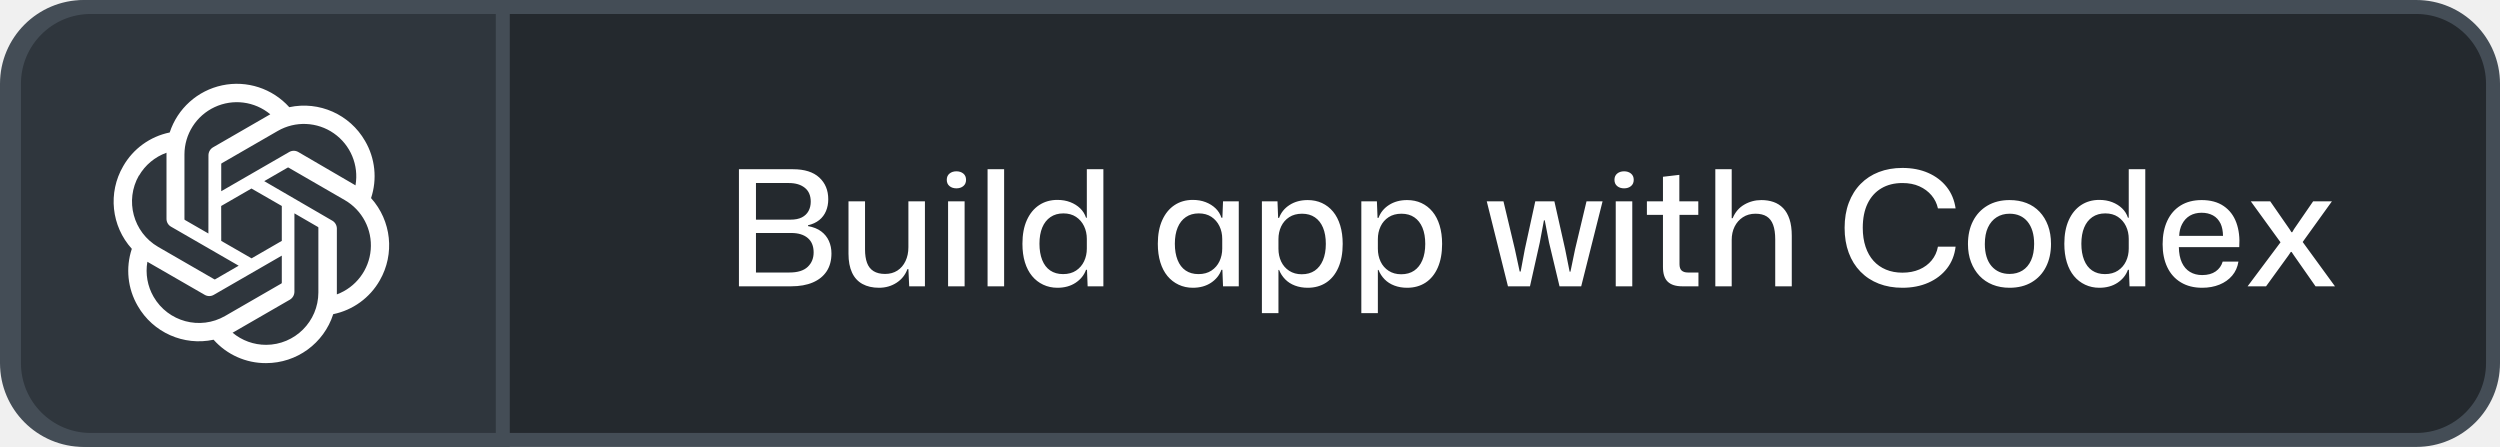
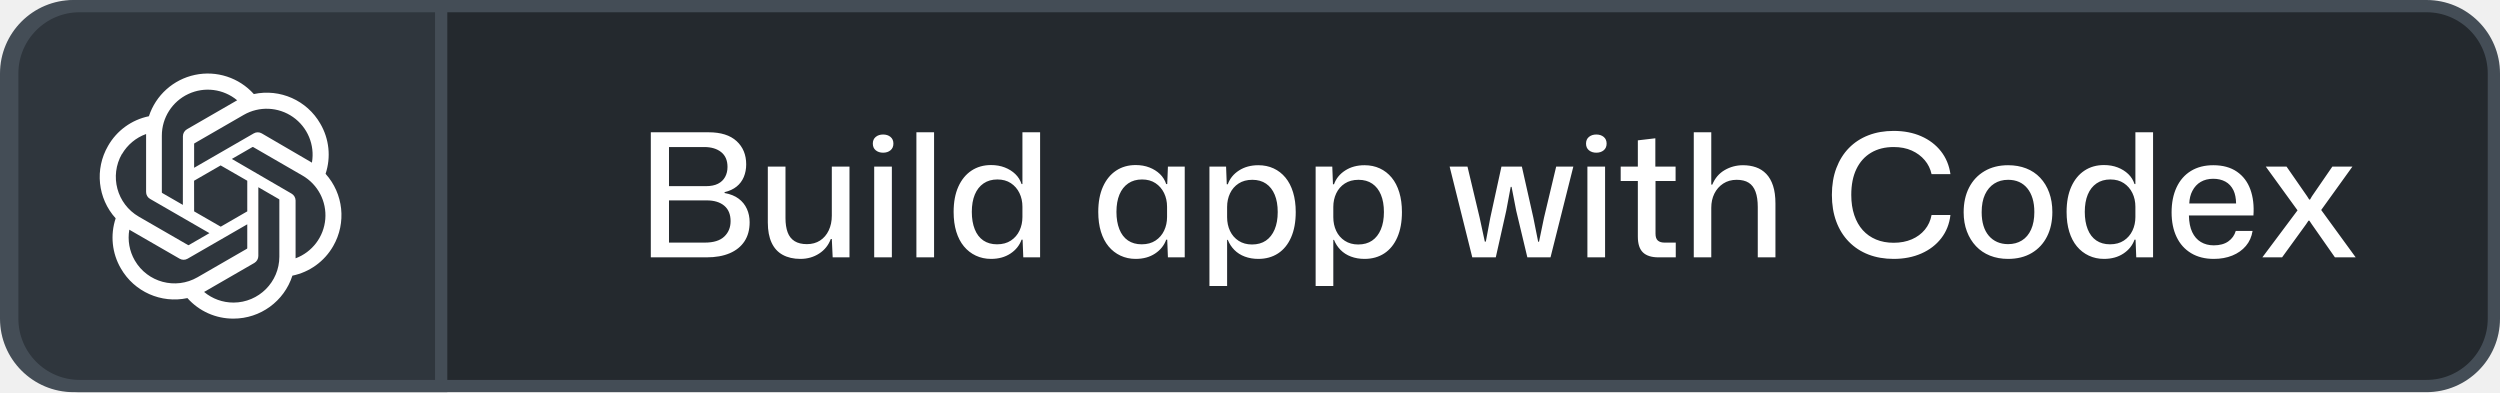
- <svg xmlns="http://www.w3.org/2000/svg" fill="none" height="32" viewBox="0 0 179 32" width="179" role="img" aria-label="Build app with Codex">
-   <rect x="0.5" y="0.5" width="178" height="31" rx="5.5" fill="#24292e" stroke="#444d56" />
+ <svg xmlns="http://www.w3.org/2000/svg" fill="none" height="32" viewBox="0 0 204 32" width="204" role="img" aria-label="Build app with Codex">
+   <rect x="0.5" y="0.5" width="203" height="31" rx="5.5" fill="#24292e" stroke="#444d56" />
  <path d="m6.5.5h29.5v31h-29.5c-3.038 0-5.5-2.462-5.5-5.5v-20c0-3.038 2.462-5.5 5.5-5.5z" fill="#2f363d" stroke="#444d56" />
  <path fill="#fff" transform="translate(8 6) scale(0.8333)" d="M22.282 9.821a5.985 5.985 0 0 0-.516-4.911 6.046 6.046 0 0 0-6.51-2.9A6.065 6.065 0 0 0 4.981 4.182a5.985 5.985 0 0 0-3.998 2.9 6.046 6.046 0 0 0 .743 7.097 5.98 5.98 0 0 0 .511 4.911 6.051 6.051 0 0 0 6.515 2.9A5.985 5.985 0 0 0 13.26 24a6.056 6.056 0 0 0 5.772-4.206 5.989 5.989 0 0 0 3.998-2.9 6.056 6.056 0 0 0-.748-7.073zm-9.022 12.608a4.476 4.476 0 0 1-2.876-1.041l.142-.08 4.778-2.758a.795.795 0 0 0 .393-.681v-6.737l2.02 1.169a.071.071 0 0 1 .038.052v5.583a4.504 4.504 0 0 1-4.495 4.494zm-9.661-4.125a4.471 4.471 0 0 1-.535-3.014l.142.085 4.783 2.758a.771.771 0 0 0 .781 0l5.843-3.369v2.332a.08.08 0 0 1-.033.061L9.74 19.95a4.499 4.499 0 0 1-6.141-1.646zM2.341 7.896a4.485 4.485 0 0 1 2.365-1.973V11.6a.766.766 0 0 0 .388.676l5.814 3.354-2.02 1.169a.076.076 0 0 1-.071 0l-4.83-2.787A4.504 4.504 0 0 1 2.341 7.872zm16.596 3.856L13.104 8.364 15.119 7.2a.076.076 0 0 1 .071 0l4.83 2.791a4.494 4.494 0 0 1-.676 8.104v-5.677a.79.79 0 0 0-.407-.667zm2.011-3.023l-.142-.085-4.774-2.782a.776.776 0 0 0-.785 0L9.409 9.23V6.897a.066.066 0 0 1 .028-.061l4.83-2.787a4.499 4.499 0 0 1 6.68 4.66zM8.306 12.863l-2.02-1.164a.08.08 0 0 1-.038-.057V6.074a4.499 4.499 0 0 1 7.376-3.454l-.142.081L8.704 5.459a.795.795 0 0 0-.393.681zm1.098-2.365l2.602-1.5 2.607 1.5v2.999l-2.597 1.5-2.607-1.5Z" />
-   <path fill="#fff" d="M52.908 20.5V12.117H56.784Q58.014 12.117 58.659 12.709Q59.303 13.301 59.303 14.267Q59.303 14.727 59.142 15.112Q58.98 15.498 58.659 15.756Q58.337 16.015 57.853 16.13V16.188Q58.428 16.291 58.797 16.567Q59.165 16.843 59.349 17.251Q59.532 17.66 59.532 18.142Q59.532 18.901 59.188 19.425Q58.843 19.948 58.198 20.224Q57.554 20.5 56.646 20.5ZM54.127 19.511H56.531Q57.405 19.511 57.831 19.108Q58.256 18.706 58.256 18.073Q58.256 17.395 57.831 17.038Q57.405 16.682 56.657 16.682H54.127ZM54.127 15.727H56.6Q57.094 15.727 57.411 15.566Q57.727 15.405 57.888 15.112Q58.049 14.819 58.049 14.439Q58.049 13.784 57.623 13.445Q57.198 13.105 56.485 13.105H54.127ZM62.937 20.604Q62.246 20.604 61.752 20.333Q61.258 20.063 61.005 19.517Q60.752 18.971 60.752 18.166V14.416H61.936V17.866Q61.936 18.43 62.08 18.821Q62.224 19.212 62.546 19.413Q62.867 19.614 63.373 19.614Q63.88 19.614 64.253 19.373Q64.627 19.131 64.834 18.694Q65.041 18.258 65.041 17.706V14.416H66.225V20.5H65.099L65.041 19.27H64.972Q64.742 19.89 64.19 20.247Q63.638 20.604 62.937 20.604ZM67.882 20.5V14.416H69.066V20.5ZM68.48 13.485Q68.18 13.485 67.985 13.324Q67.789 13.163 67.789 12.875Q67.789 12.588 67.985 12.427Q68.18 12.266 68.48 12.266Q68.778 12.266 68.974 12.427Q69.169 12.588 69.169 12.875Q69.169 13.163 68.974 13.324Q68.778 13.485 68.48 13.485ZM70.71 20.5V12.117H71.895V20.5ZM75.713 20.604Q75.161 20.604 74.695 20.385Q74.229 20.166 73.896 19.764Q73.562 19.361 73.384 18.781Q73.206 18.2 73.206 17.453Q73.206 16.463 73.522 15.762Q73.838 15.061 74.402 14.687Q74.965 14.313 75.713 14.313Q76.219 14.313 76.633 14.474Q77.047 14.635 77.34 14.917Q77.633 15.198 77.76 15.59H77.817V12.117H79.002V20.5H77.875L77.829 19.316H77.76Q77.553 19.89 77.012 20.247Q76.472 20.604 75.713 20.604ZM76.115 19.626Q76.667 19.626 77.047 19.373Q77.426 19.12 77.622 18.706Q77.817 18.292 77.817 17.797V17.108Q77.817 16.602 77.616 16.188Q77.415 15.774 77.041 15.526Q76.667 15.279 76.138 15.279Q75.598 15.279 75.213 15.543Q74.827 15.808 74.626 16.291Q74.425 16.774 74.425 17.453Q74.425 18.119 74.62 18.614Q74.816 19.108 75.195 19.367Q75.575 19.626 76.115 19.626ZM85.407 20.604Q84.855 20.604 84.39 20.385Q83.924 20.166 83.59 19.764Q83.257 19.361 83.079 18.781Q82.9 18.2 82.9 17.453Q82.9 16.463 83.217 15.762Q83.533 15.061 84.096 14.687Q84.66 14.313 85.407 14.313Q85.913 14.313 86.327 14.474Q86.741 14.635 87.035 14.917Q87.328 15.198 87.454 15.59H87.523L87.569 14.416H88.696V20.5H87.569L87.523 19.316H87.454Q87.247 19.89 86.707 20.247Q86.166 20.604 85.407 20.604ZM85.81 19.626Q86.362 19.626 86.741 19.373Q87.121 19.12 87.316 18.706Q87.512 18.292 87.512 17.797V17.108Q87.512 16.602 87.311 16.188Q87.109 15.774 86.736 15.526Q86.362 15.279 85.833 15.279Q85.292 15.279 84.907 15.543Q84.522 15.808 84.321 16.291Q84.119 16.774 84.119 17.453Q84.119 18.119 84.315 18.614Q84.51 19.108 84.89 19.367Q85.269 19.626 85.81 19.626ZM90.352 22.421V14.416H91.468L91.514 15.601H91.583Q91.79 15.026 92.336 14.675Q92.882 14.325 93.63 14.325Q94.193 14.325 94.653 14.537Q95.113 14.75 95.447 15.152Q95.78 15.555 95.959 16.142Q96.137 16.728 96.137 17.464Q96.137 18.453 95.826 19.16Q95.516 19.867 94.952 20.236Q94.389 20.604 93.63 20.604Q93.135 20.604 92.721 20.448Q92.307 20.293 92.02 20Q91.732 19.706 91.583 19.327H91.537V22.421ZM93.204 19.637Q93.756 19.637 94.136 19.379Q94.515 19.12 94.722 18.631Q94.929 18.142 94.929 17.464Q94.929 16.785 94.728 16.302Q94.527 15.819 94.147 15.561Q93.768 15.302 93.227 15.302Q92.687 15.302 92.307 15.549Q91.928 15.796 91.732 16.21Q91.537 16.625 91.537 17.119V17.809Q91.537 18.315 91.732 18.729Q91.928 19.143 92.307 19.39Q92.687 19.637 93.204 19.637ZM97.471 22.421V14.416H98.586L98.632 15.601H98.701Q98.908 15.026 99.455 14.675Q100.001 14.325 100.748 14.325Q101.312 14.325 101.772 14.537Q102.232 14.75 102.565 15.152Q102.899 15.555 103.077 16.142Q103.255 16.728 103.255 17.464Q103.255 18.453 102.945 19.16Q102.634 19.867 102.071 20.236Q101.507 20.604 100.748 20.604Q100.254 20.604 99.84 20.448Q99.426 20.293 99.138 20Q98.851 19.706 98.701 19.327H98.655V22.421ZM100.323 19.637Q100.875 19.637 101.254 19.379Q101.634 19.12 101.841 18.631Q102.048 18.142 102.048 17.464Q102.048 16.785 101.847 16.302Q101.645 15.819 101.266 15.561Q100.886 15.302 100.346 15.302Q99.805 15.302 99.426 15.549Q99.046 15.796 98.851 16.21Q98.655 16.625 98.655 17.119V17.809Q98.655 18.315 98.851 18.729Q99.046 19.143 99.426 19.39Q99.805 19.637 100.323 19.637ZM107.97 20.5 106.452 14.416H107.648L108.465 17.843L108.81 19.442H108.879L109.178 17.843L109.925 14.416H111.294L112.064 17.843L112.386 19.453H112.444L112.777 17.843L113.594 14.416H114.744L113.214 20.5H111.662L110.914 17.372L110.604 15.774H110.546L110.247 17.372L109.546 20.5ZM115.687 20.5V14.416H116.871V20.5ZM116.285 13.485Q115.986 13.485 115.79 13.324Q115.595 13.163 115.595 12.875Q115.595 12.588 115.79 12.427Q115.986 12.266 116.285 12.266Q116.584 12.266 116.779 12.427Q116.975 12.588 116.975 12.875Q116.975 13.163 116.779 13.324Q116.584 13.485 116.285 13.485ZM120.448 20.5Q119.758 20.5 119.413 20.172Q119.068 19.845 119.068 19.108V15.383H117.918V14.416H119.068V12.657L120.241 12.519V14.416H121.598V15.383H120.252V18.913Q120.252 19.235 120.408 19.373Q120.563 19.511 120.85 19.511H121.609V20.5ZM122.817 20.5V12.117H123.99V15.624H124.059Q124.323 14.98 124.887 14.652Q125.45 14.325 126.117 14.325Q126.589 14.325 126.986 14.463Q127.382 14.601 127.676 14.905Q127.969 15.21 128.13 15.699Q128.291 16.188 128.291 16.889V20.5H127.106V17.131Q127.106 16.509 126.957 16.101Q126.807 15.693 126.497 15.498Q126.186 15.302 125.692 15.302Q125.174 15.302 124.789 15.555Q124.404 15.808 124.197 16.228Q123.99 16.648 123.99 17.177V20.5ZM136.214 20.604Q135.283 20.604 134.524 20.31Q133.765 20.017 133.213 19.453Q132.661 18.89 132.368 18.096Q132.074 17.303 132.074 16.314Q132.074 15.314 132.373 14.52Q132.672 13.726 133.219 13.169Q133.765 12.611 134.524 12.318Q135.283 12.024 136.214 12.024Q137.249 12.024 138.06 12.381Q138.871 12.738 139.383 13.387Q139.894 14.037 140.021 14.922H138.756Q138.641 14.393 138.296 13.985Q137.951 13.577 137.428 13.341Q136.904 13.105 136.214 13.105Q135.34 13.105 134.702 13.485Q134.064 13.864 133.719 14.578Q133.374 15.29 133.374 16.314Q133.374 17.073 133.575 17.671Q133.776 18.269 134.144 18.677Q134.512 19.085 135.036 19.304Q135.559 19.523 136.214 19.523Q136.893 19.523 137.428 19.293Q137.962 19.062 138.307 18.643Q138.652 18.223 138.756 17.66H140.021Q139.917 18.556 139.406 19.218Q138.894 19.879 138.072 20.241Q137.249 20.604 136.214 20.604ZM143.885 20.604Q143.218 20.604 142.672 20.385Q142.125 20.166 141.734 19.752Q141.343 19.338 141.125 18.764Q140.906 18.189 140.906 17.476Q140.906 16.532 141.269 15.825Q141.631 15.118 142.304 14.721Q142.976 14.325 143.885 14.325Q144.552 14.325 145.098 14.537Q145.644 14.75 146.035 15.164Q146.426 15.578 146.639 16.159Q146.852 16.739 146.852 17.464Q146.852 18.395 146.495 19.103Q146.139 19.81 145.472 20.207Q144.805 20.604 143.885 20.604ZM143.885 19.614Q144.414 19.614 144.811 19.367Q145.207 19.12 145.426 18.637Q145.644 18.154 145.644 17.464Q145.644 16.947 145.524 16.55Q145.403 16.153 145.173 15.871Q144.943 15.59 144.621 15.446Q144.299 15.302 143.885 15.302Q143.356 15.302 142.959 15.555Q142.562 15.808 142.338 16.285Q142.114 16.762 142.114 17.476Q142.114 17.982 142.235 18.378Q142.355 18.775 142.591 19.051Q142.827 19.327 143.155 19.471Q143.482 19.614 143.885 19.614ZM150.313 20.604Q149.761 20.604 149.296 20.385Q148.83 20.166 148.496 19.764Q148.163 19.361 147.985 18.781Q147.806 18.2 147.806 17.453Q147.806 16.463 148.123 15.762Q148.439 15.061 149.002 14.687Q149.566 14.313 150.313 14.313Q150.819 14.313 151.233 14.474Q151.647 14.635 151.941 14.917Q152.234 15.198 152.36 15.59H152.418V12.117H153.602V20.5H152.475L152.429 19.316H152.36Q152.153 19.89 151.613 20.247Q151.072 20.604 150.313 20.604ZM150.716 19.626Q151.268 19.626 151.647 19.373Q152.027 19.12 152.222 18.706Q152.418 18.292 152.418 17.797V17.108Q152.418 16.602 152.217 16.188Q152.015 15.774 151.642 15.526Q151.268 15.279 150.739 15.279Q150.198 15.279 149.813 15.543Q149.428 15.808 149.227 16.291Q149.025 16.774 149.025 17.453Q149.025 18.119 149.221 18.614Q149.416 19.108 149.796 19.367Q150.175 19.626 150.716 19.626ZM157.673 20.604Q156.788 20.604 156.15 20.218Q155.511 19.833 155.178 19.131Q154.844 18.43 154.844 17.487Q154.844 16.521 155.178 15.808Q155.511 15.095 156.138 14.71Q156.765 14.325 157.639 14.325Q158.593 14.325 159.22 14.756Q159.847 15.187 160.123 15.946Q160.399 16.705 160.33 17.694H156.006Q156.017 18.361 156.224 18.804Q156.431 19.247 156.805 19.471Q157.179 19.695 157.673 19.695Q158.271 19.695 158.645 19.431Q159.019 19.166 159.145 18.729H160.272Q160.18 19.316 159.824 19.735Q159.467 20.155 158.915 20.379Q158.363 20.604 157.673 20.604ZM156.029 16.889H159.168Q159.157 16.36 158.996 16.015Q158.8 15.613 158.45 15.423Q158.099 15.233 157.639 15.233Q157.156 15.233 156.799 15.44Q156.443 15.647 156.236 16.05Q156.052 16.395 156.029 16.889ZM160.928 20.5 163.285 17.349 161.158 14.416H162.549L163.929 16.406L164.067 16.625H164.125L164.251 16.406L165.62 14.416H166.965L164.872 17.326L167.184 20.5H165.792L164.24 18.28L164.079 18.039H164.021L163.86 18.28L162.25 20.5Z" />
+   <path fill="#fff" d="M53.106 21.0V10.794H57.824Q59.322 10.794 60.106 11.515Q60.89 12.236 60.89 13.412Q60.89 13.972 60.694 14.441Q60.498 14.91 60.106 15.225Q59.714 15.54 59.126 15.68V15.75Q59.826 15.876 60.274 16.212Q60.722 16.548 60.946 17.045Q61.17 17.542 61.17 18.13Q61.17 19.054 60.75 19.691Q60.33 20.328 59.546 20.664Q58.762 21.0 57.656 21.0ZM54.59 19.796H57.516Q58.58 19.796 59.098 19.306Q59.616 18.816 59.616 18.046Q59.616 17.22 59.098 16.786Q58.58 16.352 57.67 16.352H54.59ZM54.59 15.19H57.6Q58.202 15.19 58.587 14.994Q58.972 14.798 59.168 14.441Q59.364 14.084 59.364 13.622Q59.364 12.824 58.846 12.411Q58.328 11.998 57.46 11.998H54.59ZM65.314 21.126Q64.474 21.126 63.872 20.797Q63.27 20.468 62.962 19.803Q62.654 19.138 62.654 18.158V13.594H64.096V17.794Q64.096 18.48 64.271 18.956Q64.446 19.432 64.838 19.677Q65.23 19.922 65.846 19.922Q66.462 19.922 66.917 19.628Q67.372 19.334 67.624 18.802Q67.876 18.27 67.876 17.598V13.594H69.318V21.0H67.946L67.876 19.502H67.792Q67.512 20.258 66.84 20.692Q66.168 21.126 65.314 21.126ZM71.334 21.0V13.594H72.776V21.0ZM72.062 12.46Q71.698 12.46 71.46 12.264Q71.222 12.068 71.222 11.718Q71.222 11.368 71.46 11.172Q71.698 10.976 72.062 10.976Q72.426 10.976 72.664 11.172Q72.902 11.368 72.902 11.718Q72.902 12.068 72.664 12.264Q72.426 12.46 72.062 12.46ZM74.778 21.0V10.794H76.22V21.0ZM80.868 21.126Q80.196 21.126 79.629 20.86Q79.062 20.594 78.656 20.104Q78.25 19.614 78.033 18.907Q77.816 18.2 77.816 17.29Q77.816 16.086 78.201 15.232Q78.586 14.378 79.272 13.923Q79.958 13.468 80.868 13.468Q81.484 13.468 81.988 13.664Q82.492 13.86 82.849 14.203Q83.206 14.546 83.36 15.022H83.43V10.794H84.872V21.0H83.5L83.444 19.558H83.36Q83.108 20.258 82.45 20.692Q81.792 21.126 80.868 21.126ZM81.358 19.936Q82.03 19.936 82.492 19.628Q82.954 19.32 83.192 18.816Q83.43 18.312 83.43 17.71V16.87Q83.43 16.254 83.185 15.75Q82.94 15.246 82.485 14.945Q82.03 14.644 81.386 14.644Q80.728 14.644 80.259 14.966Q79.79 15.288 79.545 15.876Q79.3 16.464 79.3 17.29Q79.3 18.102 79.538 18.704Q79.776 19.306 80.238 19.621Q80.7 19.936 81.358 19.936ZM92.67 21.126Q91.998 21.126 91.431 20.86Q90.864 20.594 90.458 20.104Q90.052 19.614 89.835 18.907Q89.618 18.2 89.618 17.29Q89.618 16.086 90.003 15.232Q90.388 14.378 91.074 13.923Q91.76 13.468 92.67 13.468Q93.286 13.468 93.79 13.664Q94.294 13.86 94.651 14.203Q95.008 14.546 95.162 15.022H95.246L95.302 13.594H96.674V21.0H95.302L95.246 19.558H95.162Q94.91 20.258 94.252 20.692Q93.594 21.126 92.67 21.126ZM93.16 19.936Q93.832 19.936 94.294 19.628Q94.756 19.32 94.994 18.816Q95.232 18.312 95.232 17.71V16.87Q95.232 16.254 94.987 15.75Q94.742 15.246 94.287 14.945Q93.832 14.644 93.188 14.644Q92.53 14.644 92.061 14.966Q91.592 15.288 91.347 15.876Q91.102 16.464 91.102 17.29Q91.102 18.102 91.34 18.704Q91.578 19.306 92.04 19.621Q92.502 19.936 93.16 19.936ZM98.69 23.338V13.594H100.048L100.104 15.036H100.188Q100.44 14.336 101.105 13.909Q101.77 13.482 102.68 13.482Q103.366 13.482 103.926 13.741Q104.486 14.0 104.892 14.49Q105.298 14.98 105.515 15.694Q105.732 16.408 105.732 17.304Q105.732 18.508 105.354 19.369Q104.976 20.23 104.29 20.678Q103.604 21.126 102.68 21.126Q102.078 21.126 101.574 20.937Q101.07 20.748 100.72 20.391Q100.37 20.034 100.188 19.572H100.132V23.338ZM102.162 19.95Q102.834 19.95 103.296 19.635Q103.758 19.32 104.01 18.725Q104.262 18.13 104.262 17.304Q104.262 16.478 104.017 15.89Q103.772 15.302 103.31 14.987Q102.848 14.672 102.19 14.672Q101.532 14.672 101.07 14.973Q100.608 15.274 100.37 15.778Q100.132 16.282 100.132 16.884V17.724Q100.132 18.34 100.37 18.844Q100.608 19.348 101.07 19.649Q101.532 19.95 102.162 19.95ZM107.356 23.338V13.594H108.714L108.77 15.036H108.854Q109.106 14.336 109.771 13.909Q110.436 13.482 111.346 13.482Q112.032 13.482 112.592 13.741Q113.152 14.0 113.558 14.49Q113.964 14.98 114.181 15.694Q114.398 16.408 114.398 17.304Q114.398 18.508 114.02 19.369Q113.642 20.23 112.956 20.678Q112.27 21.126 111.346 21.126Q110.744 21.126 110.24 20.937Q109.736 20.748 109.386 20.391Q109.036 20.034 108.854 19.572H108.798V23.338ZM110.828 19.95Q111.5 19.95 111.962 19.635Q112.424 19.32 112.676 18.725Q112.928 18.13 112.928 17.304Q112.928 16.478 112.683 15.89Q112.438 15.302 111.976 14.987Q111.514 14.672 110.856 14.672Q110.198 14.672 109.736 14.973Q109.274 15.274 109.036 15.778Q108.798 16.282 108.798 16.884V17.724Q108.798 18.34 109.036 18.844Q109.274 19.348 109.736 19.649Q110.198 19.95 110.828 19.95ZM120.138 21.0 118.29 13.594H119.746L120.74 17.766L121.16 19.712H121.244L121.608 17.766L122.518 13.594H124.184L125.122 17.766L125.514 19.726H125.584L125.99 17.766L126.984 13.594H128.384L126.522 21.0H124.632L123.722 17.192L123.344 15.246H123.274L122.91 17.192L122.056 21.0ZM129.532 21.0V13.594H130.974V21.0ZM130.26 12.46Q129.896 12.46 129.658 12.264Q129.42 12.068 129.42 11.718Q129.42 11.368 129.658 11.172Q129.896 10.976 130.26 10.976Q130.624 10.976 130.862 11.172Q131.1 11.368 131.1 11.718Q131.1 12.068 130.862 12.264Q130.624 12.46 130.26 12.46ZM135.328 21.0Q134.488 21.0 134.068 20.601Q133.648 20.202 133.648 19.306V14.77H132.248V13.594H133.648V11.452L135.076 11.284V13.594H136.728V14.77H135.09V19.068Q135.09 19.46 135.279 19.628Q135.468 19.796 135.818 19.796H136.742V21.0ZM138.212 21.0V10.794H139.64V15.064H139.724Q140.046 14.28 140.732 13.881Q141.418 13.482 142.23 13.482Q142.804 13.482 143.287 13.65Q143.77 13.818 144.127 14.189Q144.484 14.56 144.68 15.155Q144.876 15.75 144.876 16.604V21.0H143.434V16.898Q143.434 16.142 143.252 15.645Q143.07 15.148 142.692 14.91Q142.314 14.672 141.712 14.672Q141.082 14.672 140.613 14.98Q140.144 15.288 139.892 15.799Q139.64 16.31 139.64 16.954V21.0ZM154.522 21.126Q153.388 21.126 152.464 20.769Q151.54 20.412 150.868 19.726Q150.196 19.04 149.839 18.074Q149.482 17.108 149.482 15.904Q149.482 14.686 149.846 13.72Q150.21 12.754 150.875 12.075Q151.54 11.396 152.464 11.039Q153.388 10.682 154.522 10.682Q155.782 10.682 156.769 11.116Q157.756 11.55 158.379 12.341Q159.002 13.132 159.156 14.21H157.616Q157.476 13.566 157.056 13.069Q156.636 12.572 155.999 12.285Q155.362 11.998 154.522 11.998Q153.458 11.998 152.681 12.46Q151.904 12.922 151.484 13.79Q151.064 14.658 151.064 15.904Q151.064 16.828 151.309 17.556Q151.554 18.284 152.002 18.781Q152.45 19.278 153.087 19.544Q153.724 19.81 154.522 19.81Q155.348 19.81 155.999 19.53Q156.65 19.25 157.07 18.739Q157.49 18.228 157.616 17.542H159.156Q159.03 18.634 158.407 19.439Q157.784 20.244 156.783 20.685Q155.782 21.126 154.522 21.126ZM163.86 21.126Q163.048 21.126 162.383 20.86Q161.718 20.594 161.242 20.09Q160.766 19.586 160.5 18.886Q160.234 18.186 160.234 17.318Q160.234 16.17 160.675 15.309Q161.116 14.448 161.935 13.965Q162.754 13.482 163.86 13.482Q164.672 13.482 165.337 13.741Q166.002 14.0 166.478 14.504Q166.954 15.008 167.213 15.715Q167.472 16.422 167.472 17.304Q167.472 18.438 167.038 19.299Q166.604 20.16 165.792 20.643Q164.98 21.126 163.86 21.126ZM163.86 19.922Q164.504 19.922 164.987 19.621Q165.47 19.32 165.736 18.732Q166.002 18.144 166.002 17.304Q166.002 16.674 165.855 16.191Q165.708 15.708 165.428 15.365Q165.148 15.022 164.756 14.847Q164.364 14.672 163.86 14.672Q163.216 14.672 162.733 14.98Q162.25 15.288 161.977 15.869Q161.704 16.45 161.704 17.318Q161.704 17.934 161.851 18.417Q161.998 18.9 162.285 19.236Q162.572 19.572 162.971 19.747Q163.37 19.922 163.86 19.922ZM171.686 21.126Q171.014 21.126 170.447 20.86Q169.88 20.594 169.474 20.104Q169.068 19.614 168.851 18.907Q168.634 18.2 168.634 17.29Q168.634 16.086 169.019 15.232Q169.404 14.378 170.09 13.923Q170.776 13.468 171.686 13.468Q172.302 13.468 172.806 13.664Q173.31 13.86 173.667 14.203Q174.024 14.546 174.178 15.022H174.248V10.794H175.69V21.0H174.318L174.262 19.558H174.178Q173.926 20.258 173.268 20.692Q172.61 21.126 171.686 21.126ZM172.176 19.936Q172.848 19.936 173.31 19.628Q173.772 19.32 174.01 18.816Q174.248 18.312 174.248 17.71V16.87Q174.248 16.254 174.003 15.75Q173.758 15.246 173.303 14.945Q172.848 14.644 172.204 14.644Q171.546 14.644 171.077 14.966Q170.608 15.288 170.363 15.876Q170.118 16.464 170.118 17.29Q170.118 18.102 170.356 18.704Q170.594 19.306 171.056 19.621Q171.518 19.936 172.176 19.936ZM180.646 21.126Q179.568 21.126 178.791 20.657Q178.014 20.188 177.608 19.334Q177.202 18.48 177.202 17.332Q177.202 16.156 177.608 15.288Q178.014 14.42 178.777 13.951Q179.54 13.482 180.604 13.482Q181.766 13.482 182.529 14.007Q183.292 14.532 183.628 15.456Q183.964 16.38 183.88 17.584H178.616Q178.63 18.396 178.882 18.935Q179.134 19.474 179.589 19.747Q180.044 20.02 180.646 20.02Q181.374 20.02 181.829 19.698Q182.284 19.376 182.438 18.844H183.81Q183.698 19.558 183.264 20.069Q182.83 20.58 182.158 20.853Q181.486 21.126 180.646 21.126ZM178.644 16.604H182.466Q182.452 15.96 182.256 15.54Q182.018 15.05 181.591 14.819Q181.164 14.588 180.604 14.588Q180.016 14.588 179.582 14.84Q179.148 15.092 178.896 15.582Q178.672 16.002 178.644 16.604ZM184.608 21.0 187.478 17.164 184.888 13.594H186.582L188.262 16.016L188.43 16.282H188.5L188.654 16.016L190.32 13.594H191.958L189.41 17.136L192.224 21.0H190.53L188.64 18.298L188.444 18.004H188.374L188.178 18.298L186.218 21.0Z" />
</svg>
